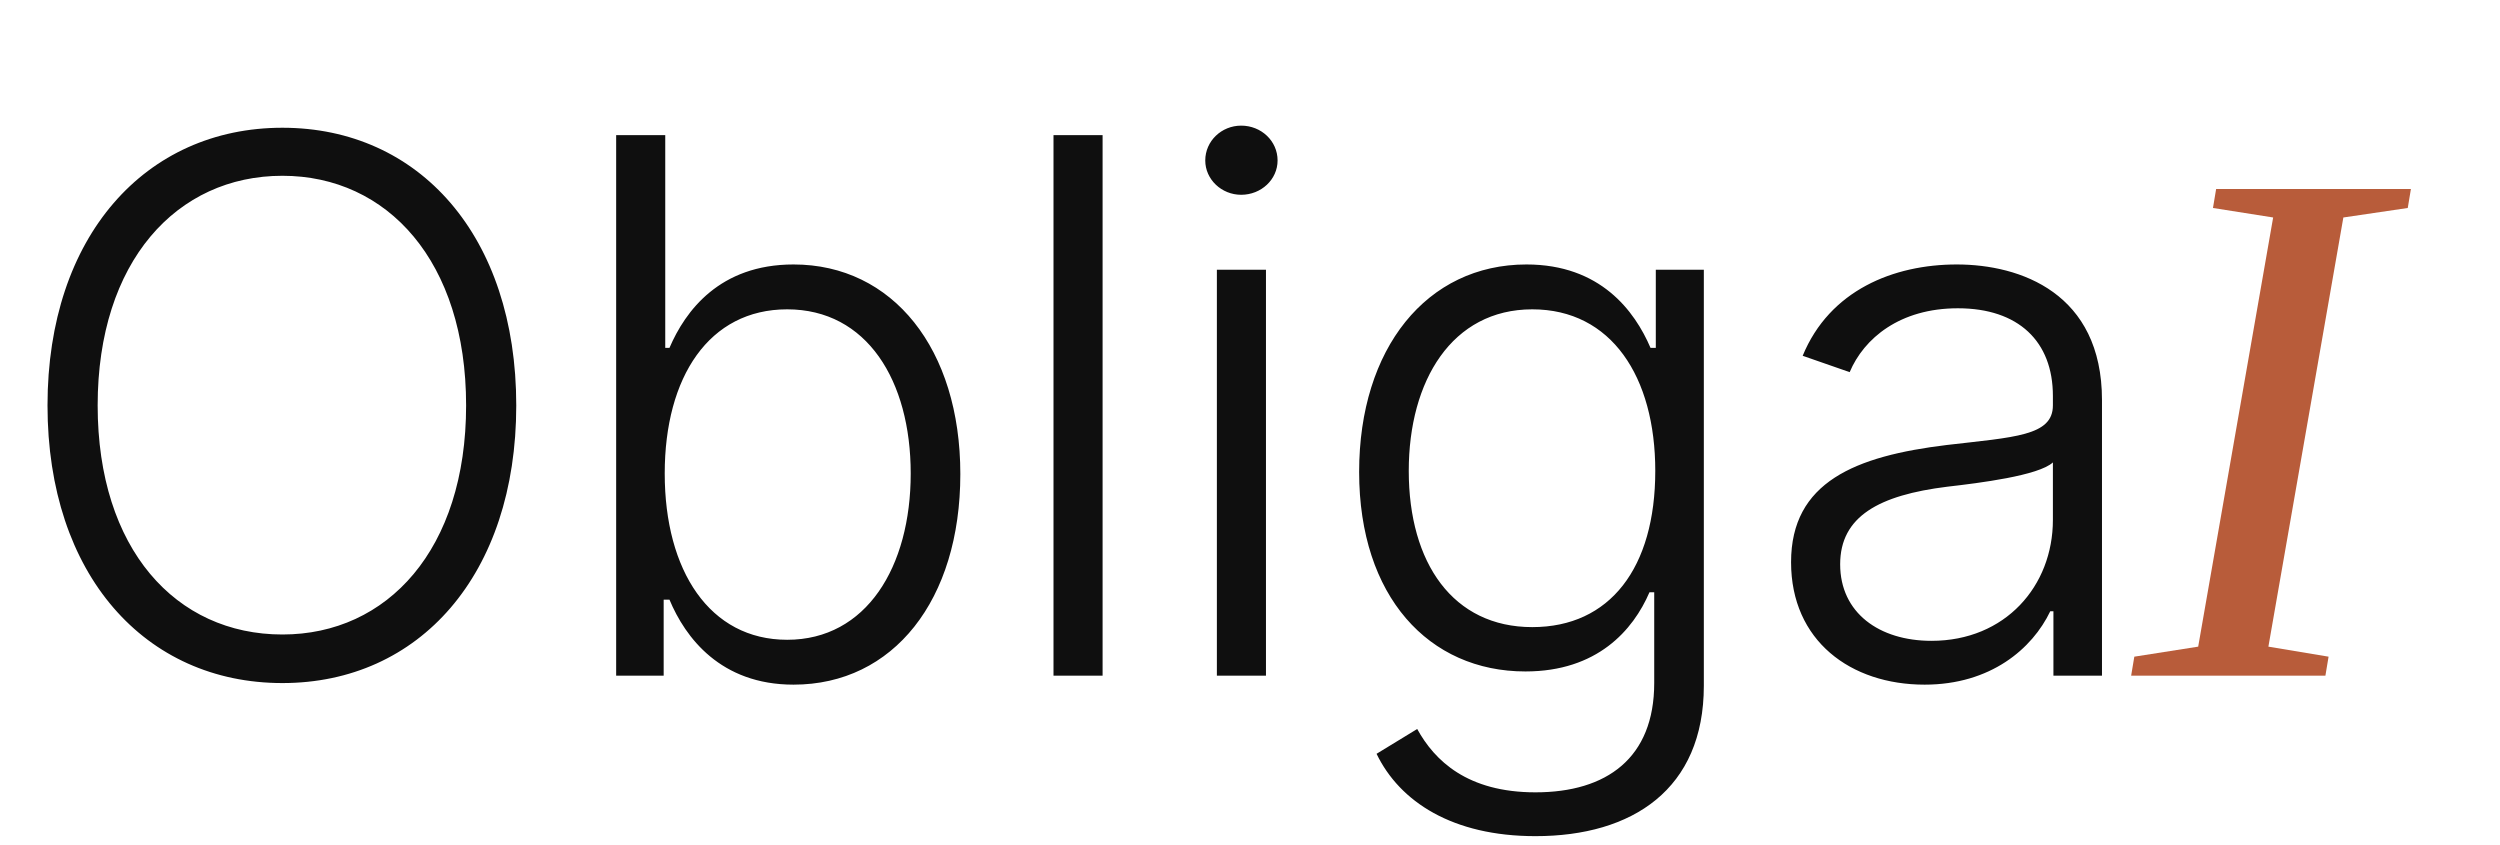
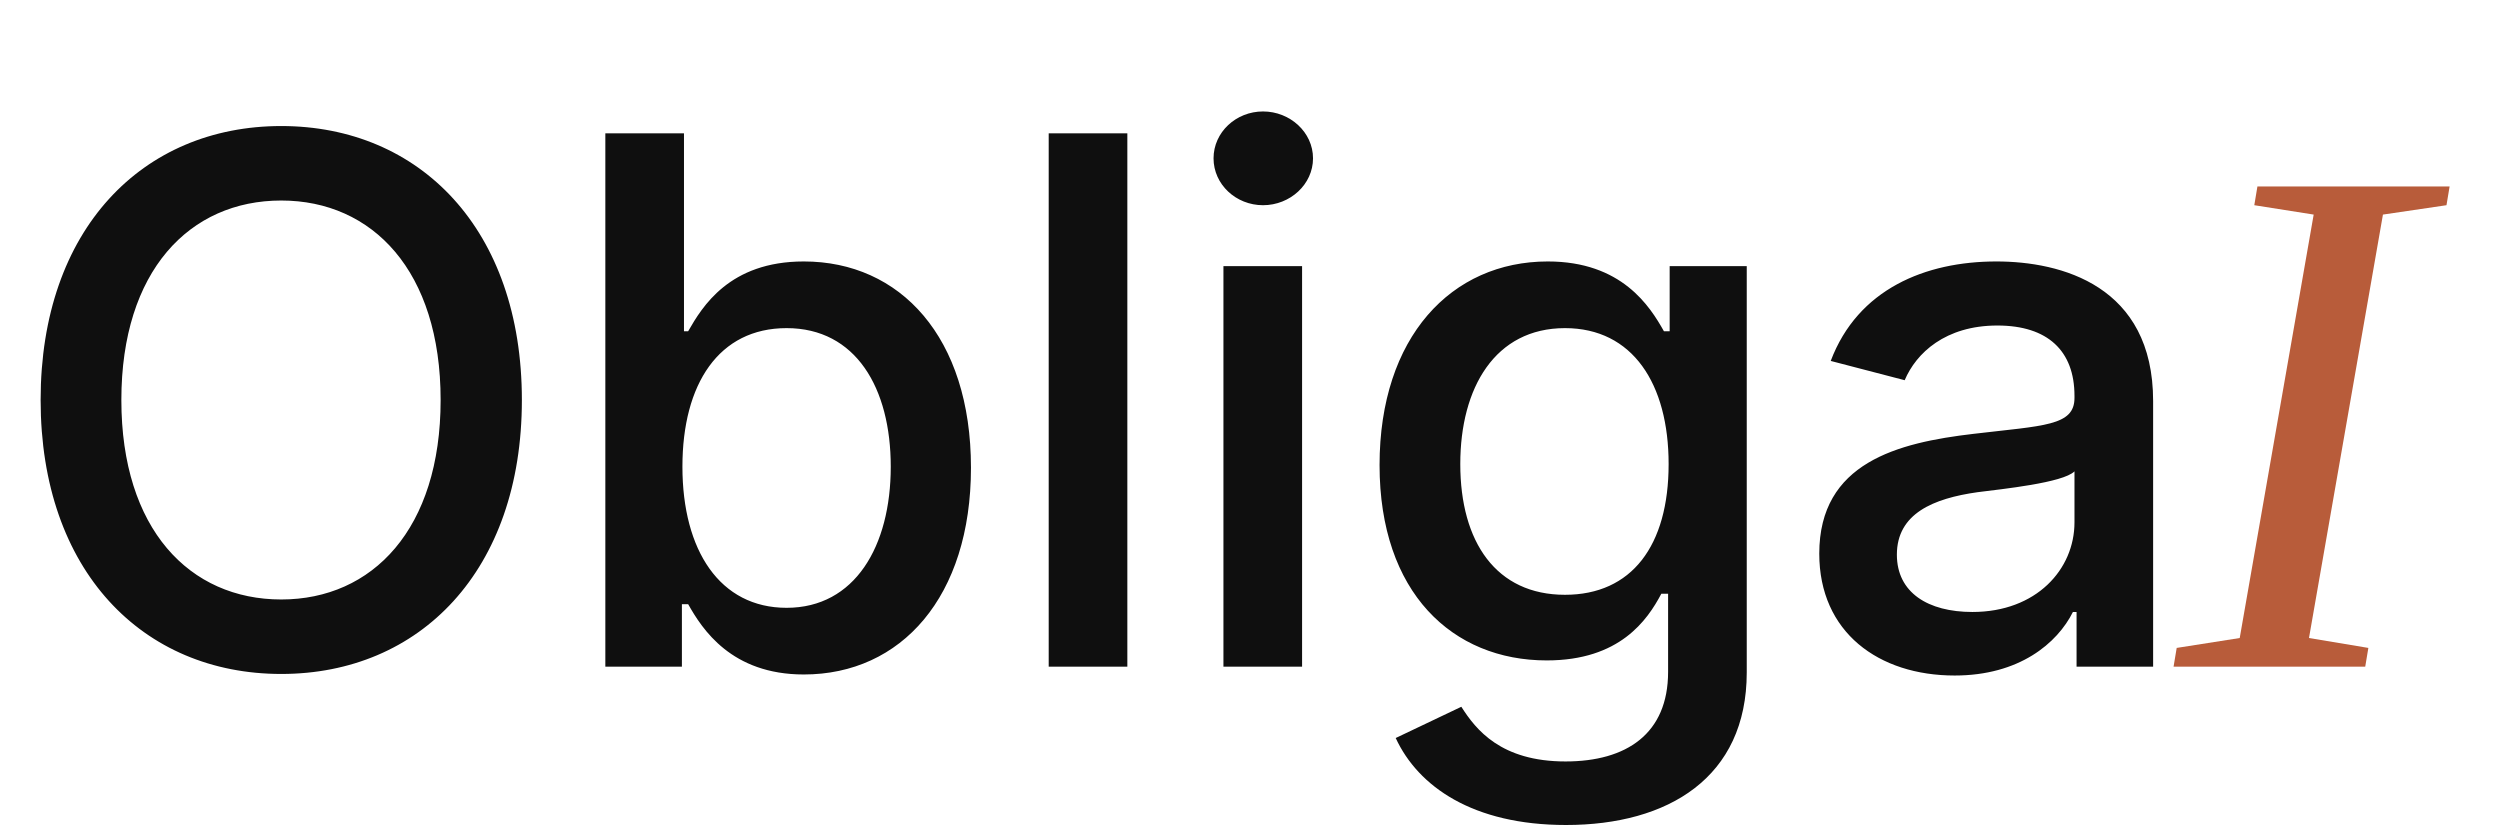
- <svg xmlns="http://www.w3.org/2000/svg" viewBox="0 0 74 25" role="img" aria-label="ObligaI">
-   <text x="0" y="20" font-family="Inter,-apple-system,Helvetica Neue,Arial,sans-serif" font-weight="300" font-size="22" fill="#0F0F0F" letter-spacing="-0.3">Obliga<tspan font-family="Georgia,Times New Roman,serif" font-style="italic" fill="#B85C3A" dx="-0.04em">I</tspan>
+ <svg xmlns="http://www.w3.org/2000/svg" viewBox="0 0 75 25" role="img" aria-label="ObligaI">
+   <text x="0" y="20" font-family="Inter,-apple-system,Helvetica Neue,Arial,sans-serif" font-weight="500" font-size="22" fill="#0F0F0F" letter-spacing="-0.3">Obliga<tspan font-family="Georgia,Times New Roman,serif" font-style="italic" fill="#B85C3A" dx="-0.04em">I</tspan>
  </text>
</svg>
